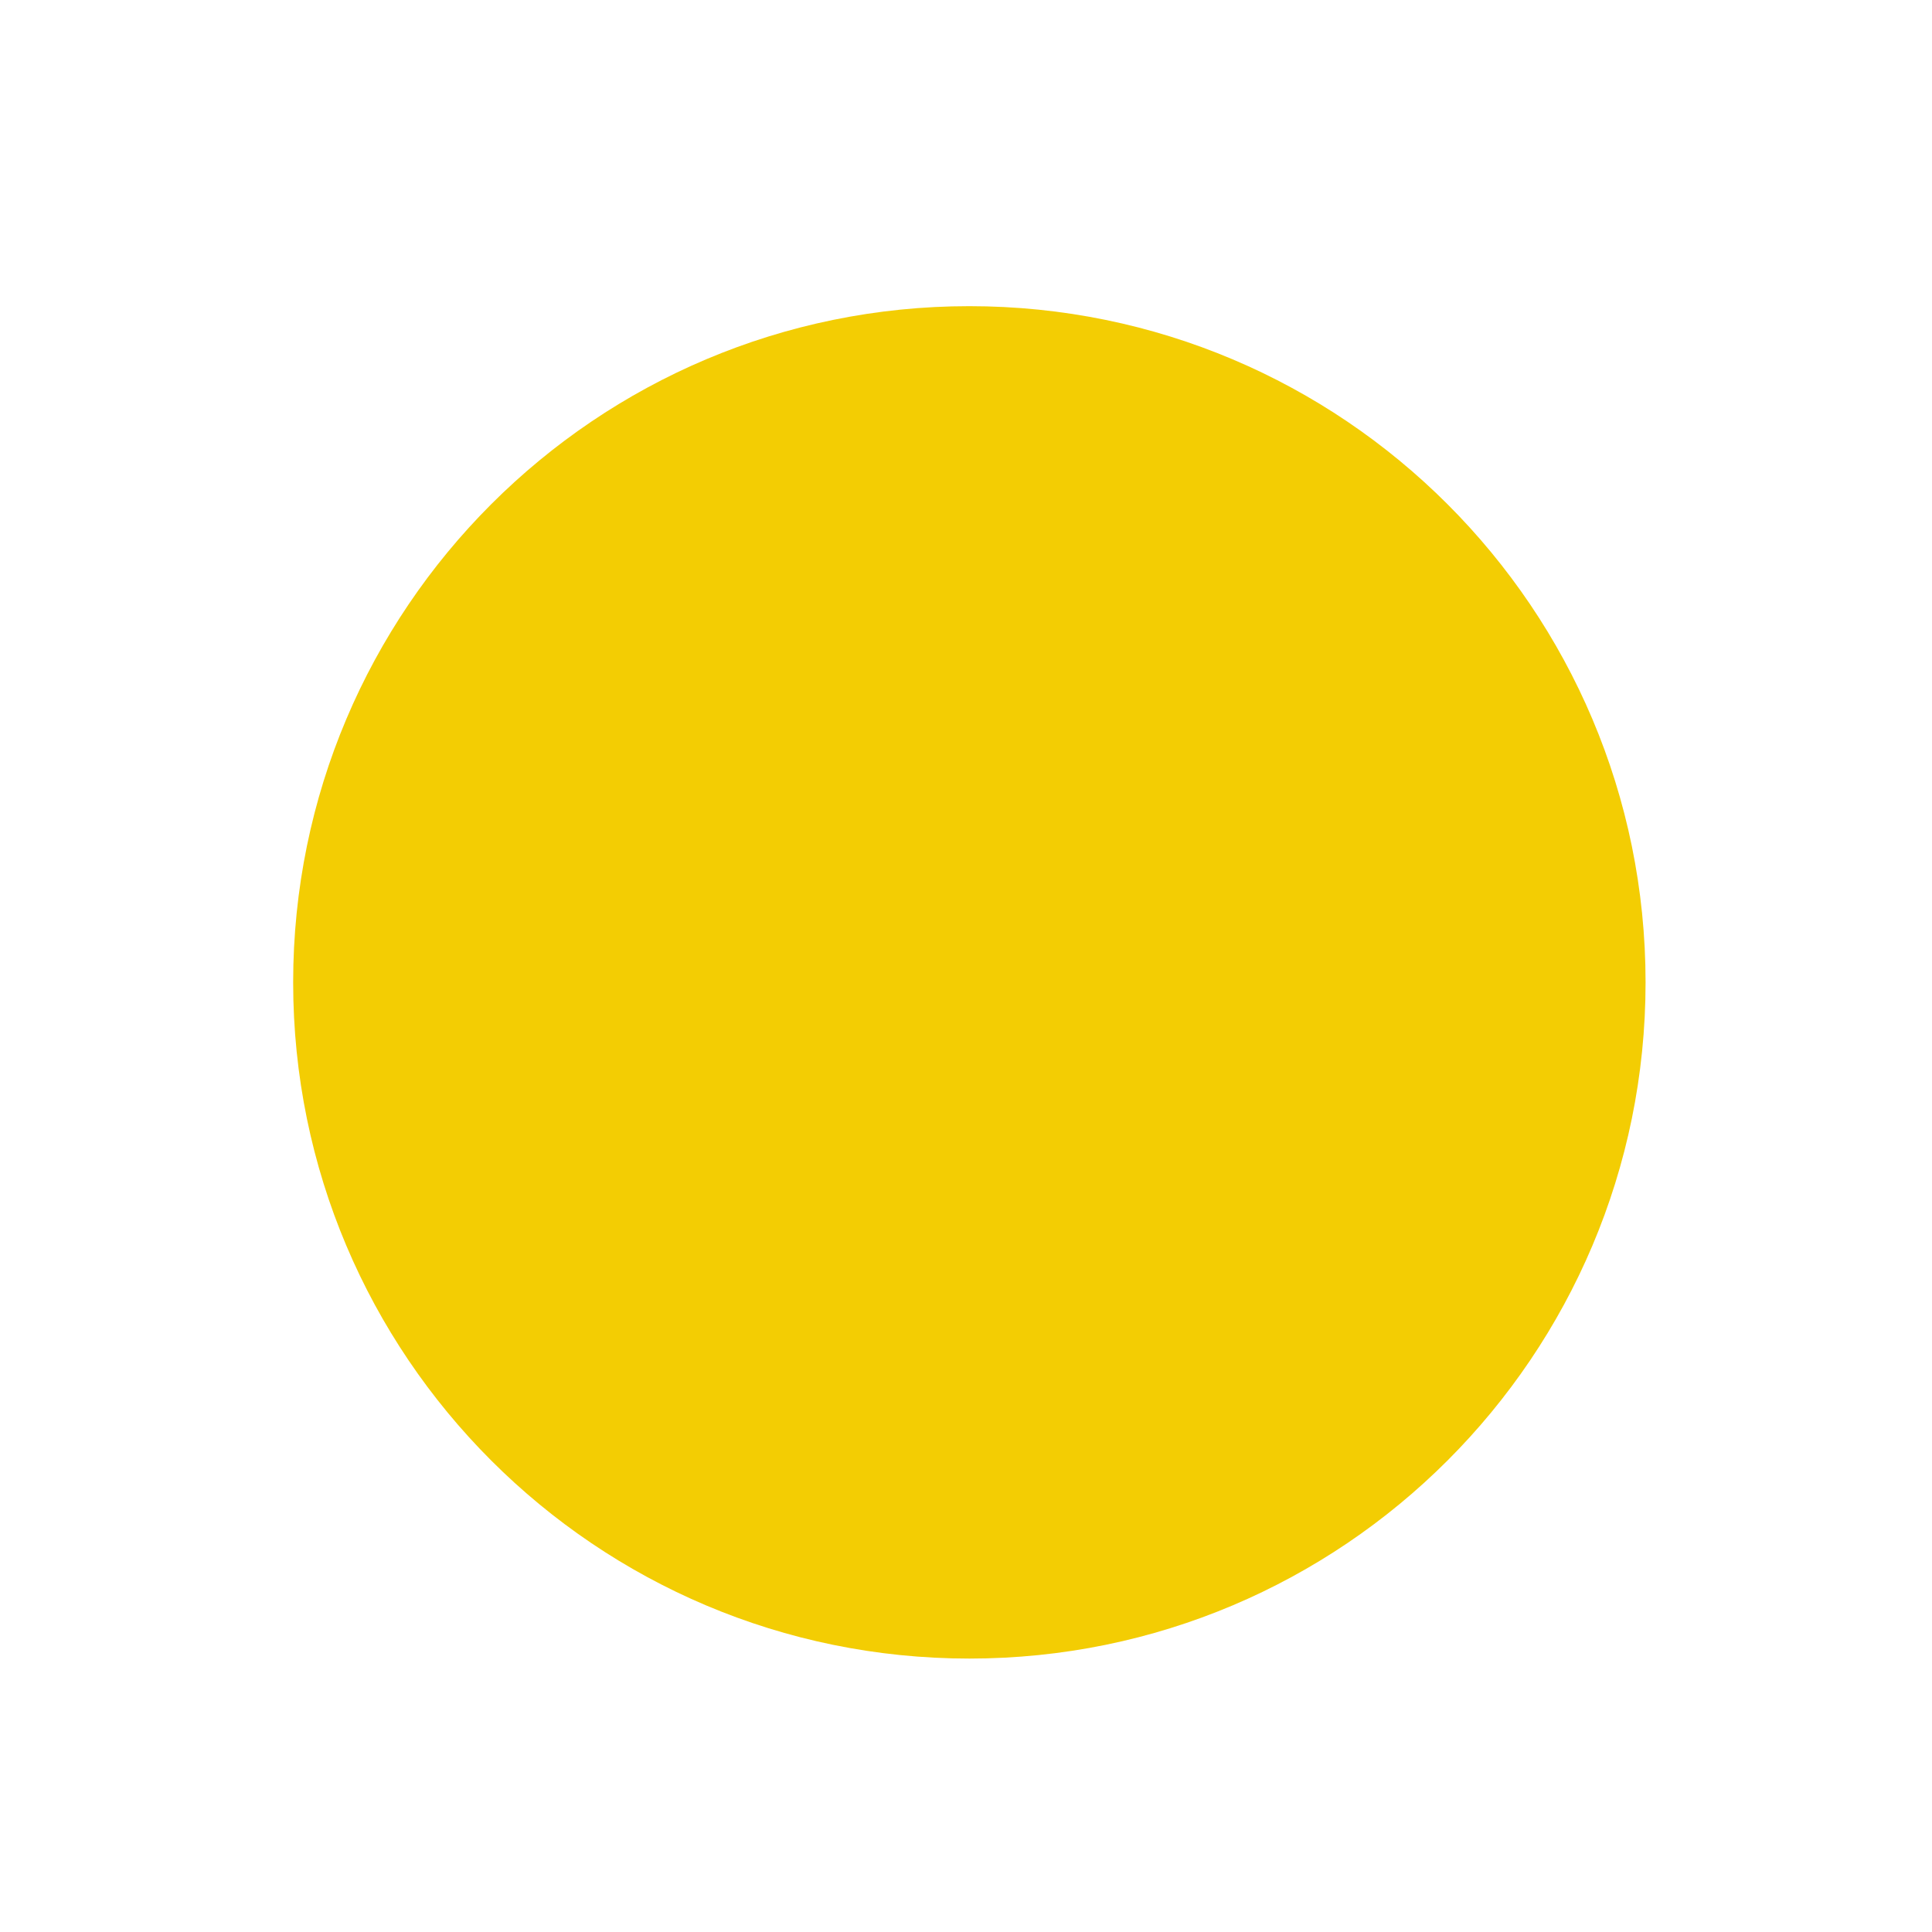
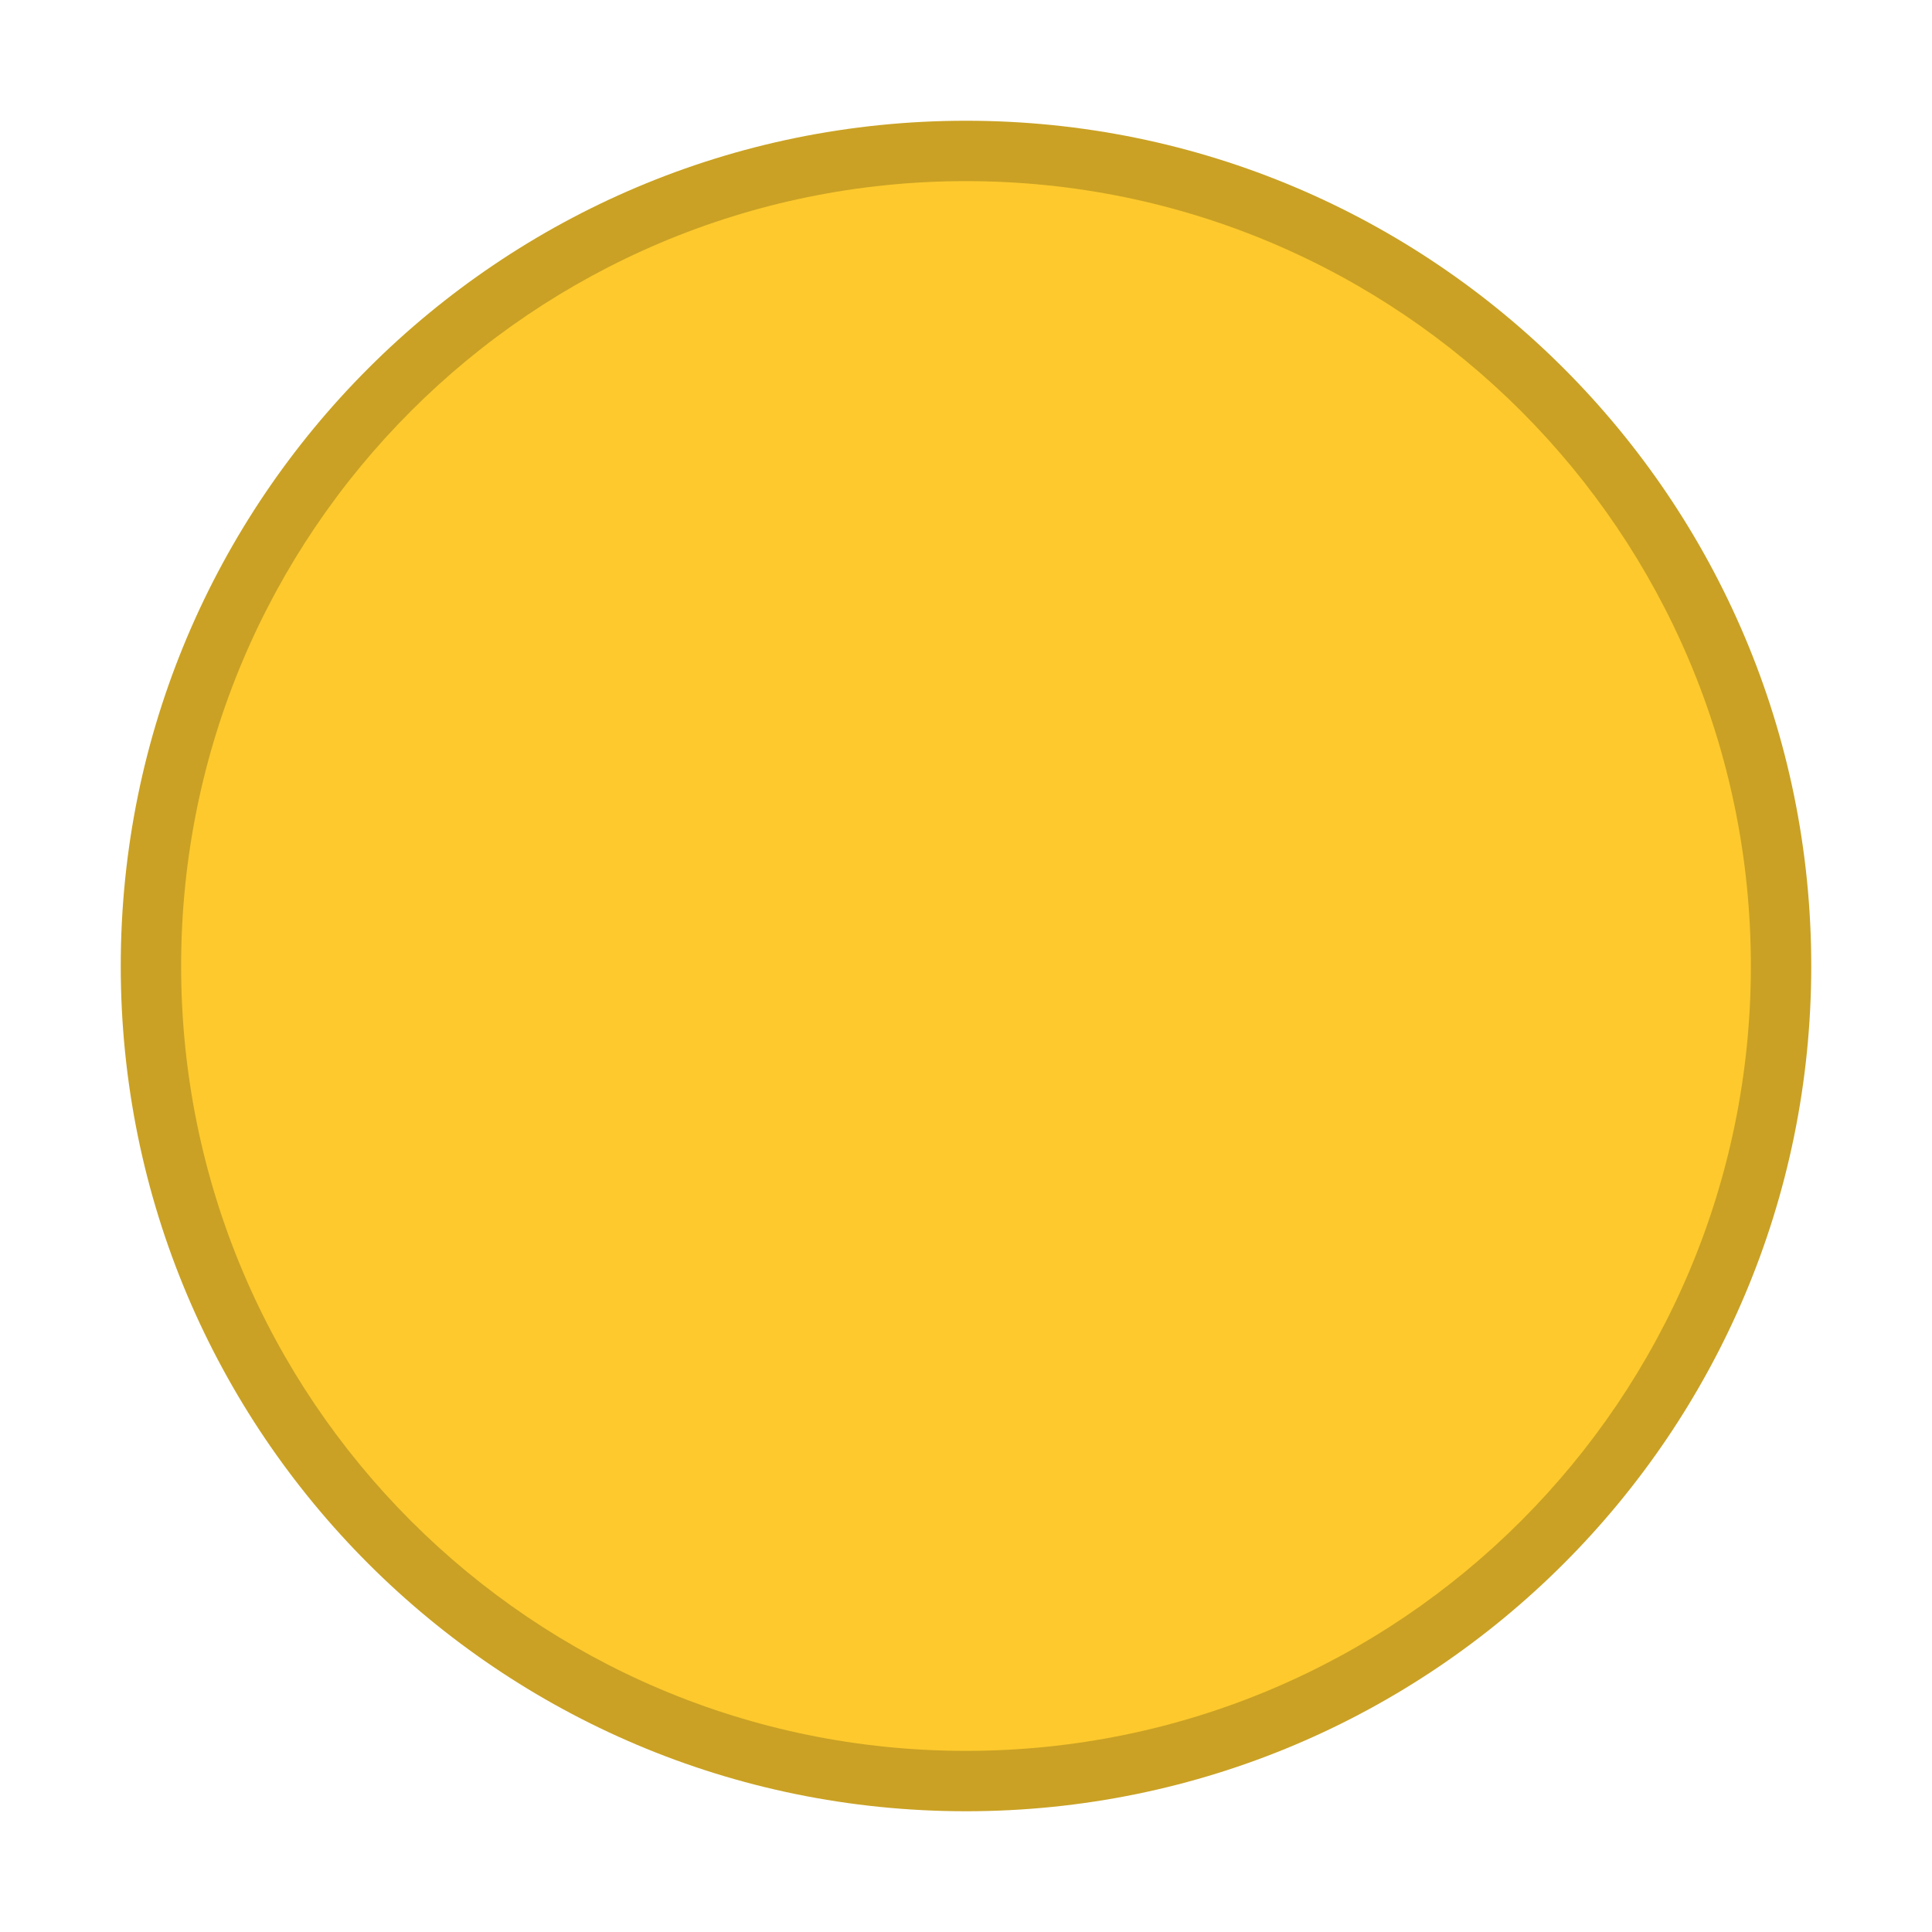
- <svg xmlns="http://www.w3.org/2000/svg" width="20" height="20" id="svg2" version="1.1">
-   <defs id="defs4" />
-   <g id="layer1" transform="translate(-671.1429,-644.5765)">
-     <g transform="matrix(0.1265625,0,0,-0.1265625,672.0709,663.0964)" id="g4090">
-       <g transform="scale(0.1)" id="g4092">
-         <g transform="matrix(10,0,0,10,-4.003492,0.1181699)" id="g4285">
-           <g transform="scale(0.1)" id="g4287">
-             <g transform="matrix(10,0,0,10,4.138891,2.017549)" id="g4413">
-               <g transform="scale(0.1)" id="g4415">
-                 <path id="path4417" style="fill:#f3cd03;fill-opacity:1;fill-rule:evenodd;stroke:none" d="m 719.412,104.567 c 305.463,0 553.089,247.626 553.089,553.089 0,305.457 -247.626,553.084 -553.089,553.084 -305.461,0 -553.089,-247.626 -553.089,-553.084 0,-305.463 247.627,-553.089 553.089,-553.089" />
-                 <path id="path4419" style="fill:#f3cd03;fill-opacity:1;fill-rule:evenodd;stroke:none" d="m 719.415,144.073 c 283.642,0 513.578,229.937 513.578,513.583 0,283.641 -229.935,513.577 -513.578,513.577 -283.641,0 -513.583,-229.937 -513.583,-513.577 0,-283.646 229.942,-513.583 513.583,-513.583" />
-               </g>
-             </g>
-           </g>
-         </g>
+ <svg xmlns="http://www.w3.org/2000/svg" width="16" height="16" version="1.1" id="svg3">
+   <defs id="defs3" />
+   <g id="titlebutton-minimize" transform="translate(-253,242.64)">
+     <rect x="253" y="-242.64" width="16" height="16" ry="1.6931001e-05" opacity="0" stroke-width="0.474" style="paint-order:markers stroke fill" id="rect1" />
+     <g transform="translate(254,-241.64)" enable-background="new" id="g3">
+       <g transform="translate(-5,-1033.4)" fill-rule="evenodd" id="g2">
+         <path d="m 12,1047.4 c 3.866,0 7,-3.134 7,-7 0,-3.866 -3.134,-7 -7,-7 -3.866,0 -7,3.134 -7,7 0,3.866 3.134,7 7,7" fill="#caa124" id="path1" />
+         <path d="m 12,1046.9 c 3.59,0 6.5,-2.91 6.5,-6.5 0,-3.59 -2.91,-6.5 -6.5,-6.5 -3.59,0 -6.5,2.91 -6.5,6.5 0,3.59 2.91,6.5 6.5,6.5" fill="#fdc92d" id="path2" />
      </g>
    </g>
  </g>
</svg>
